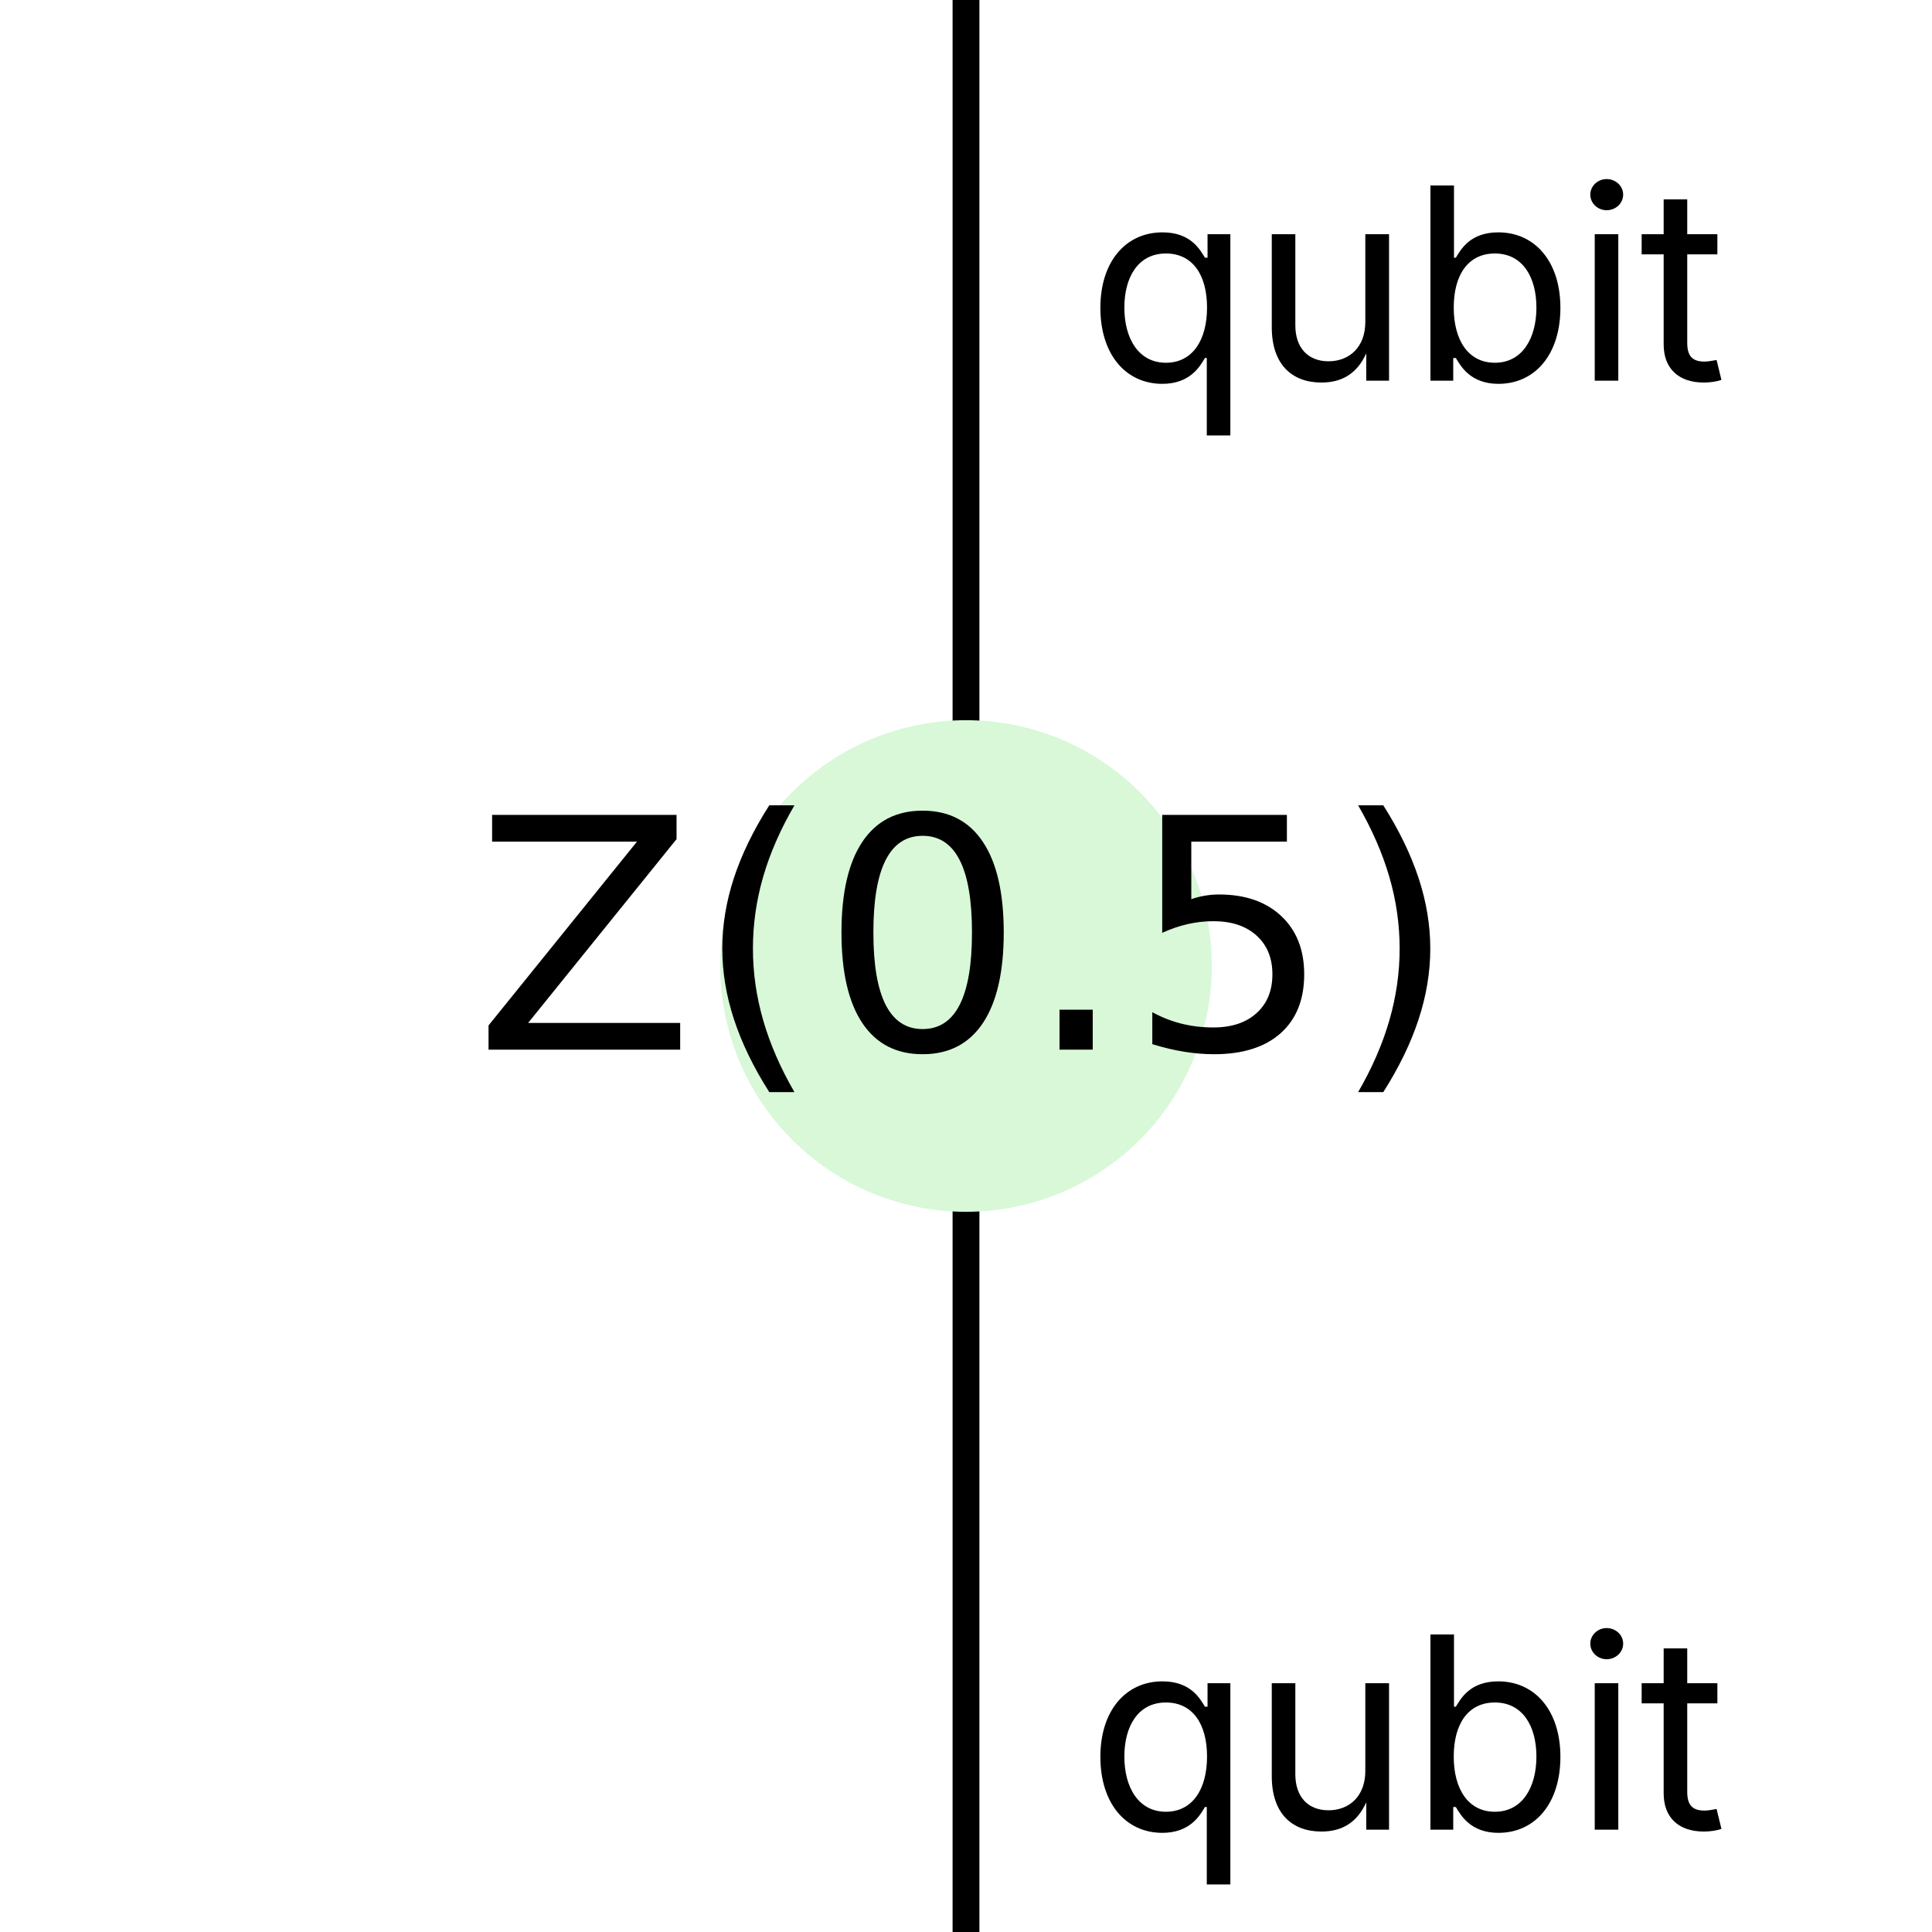
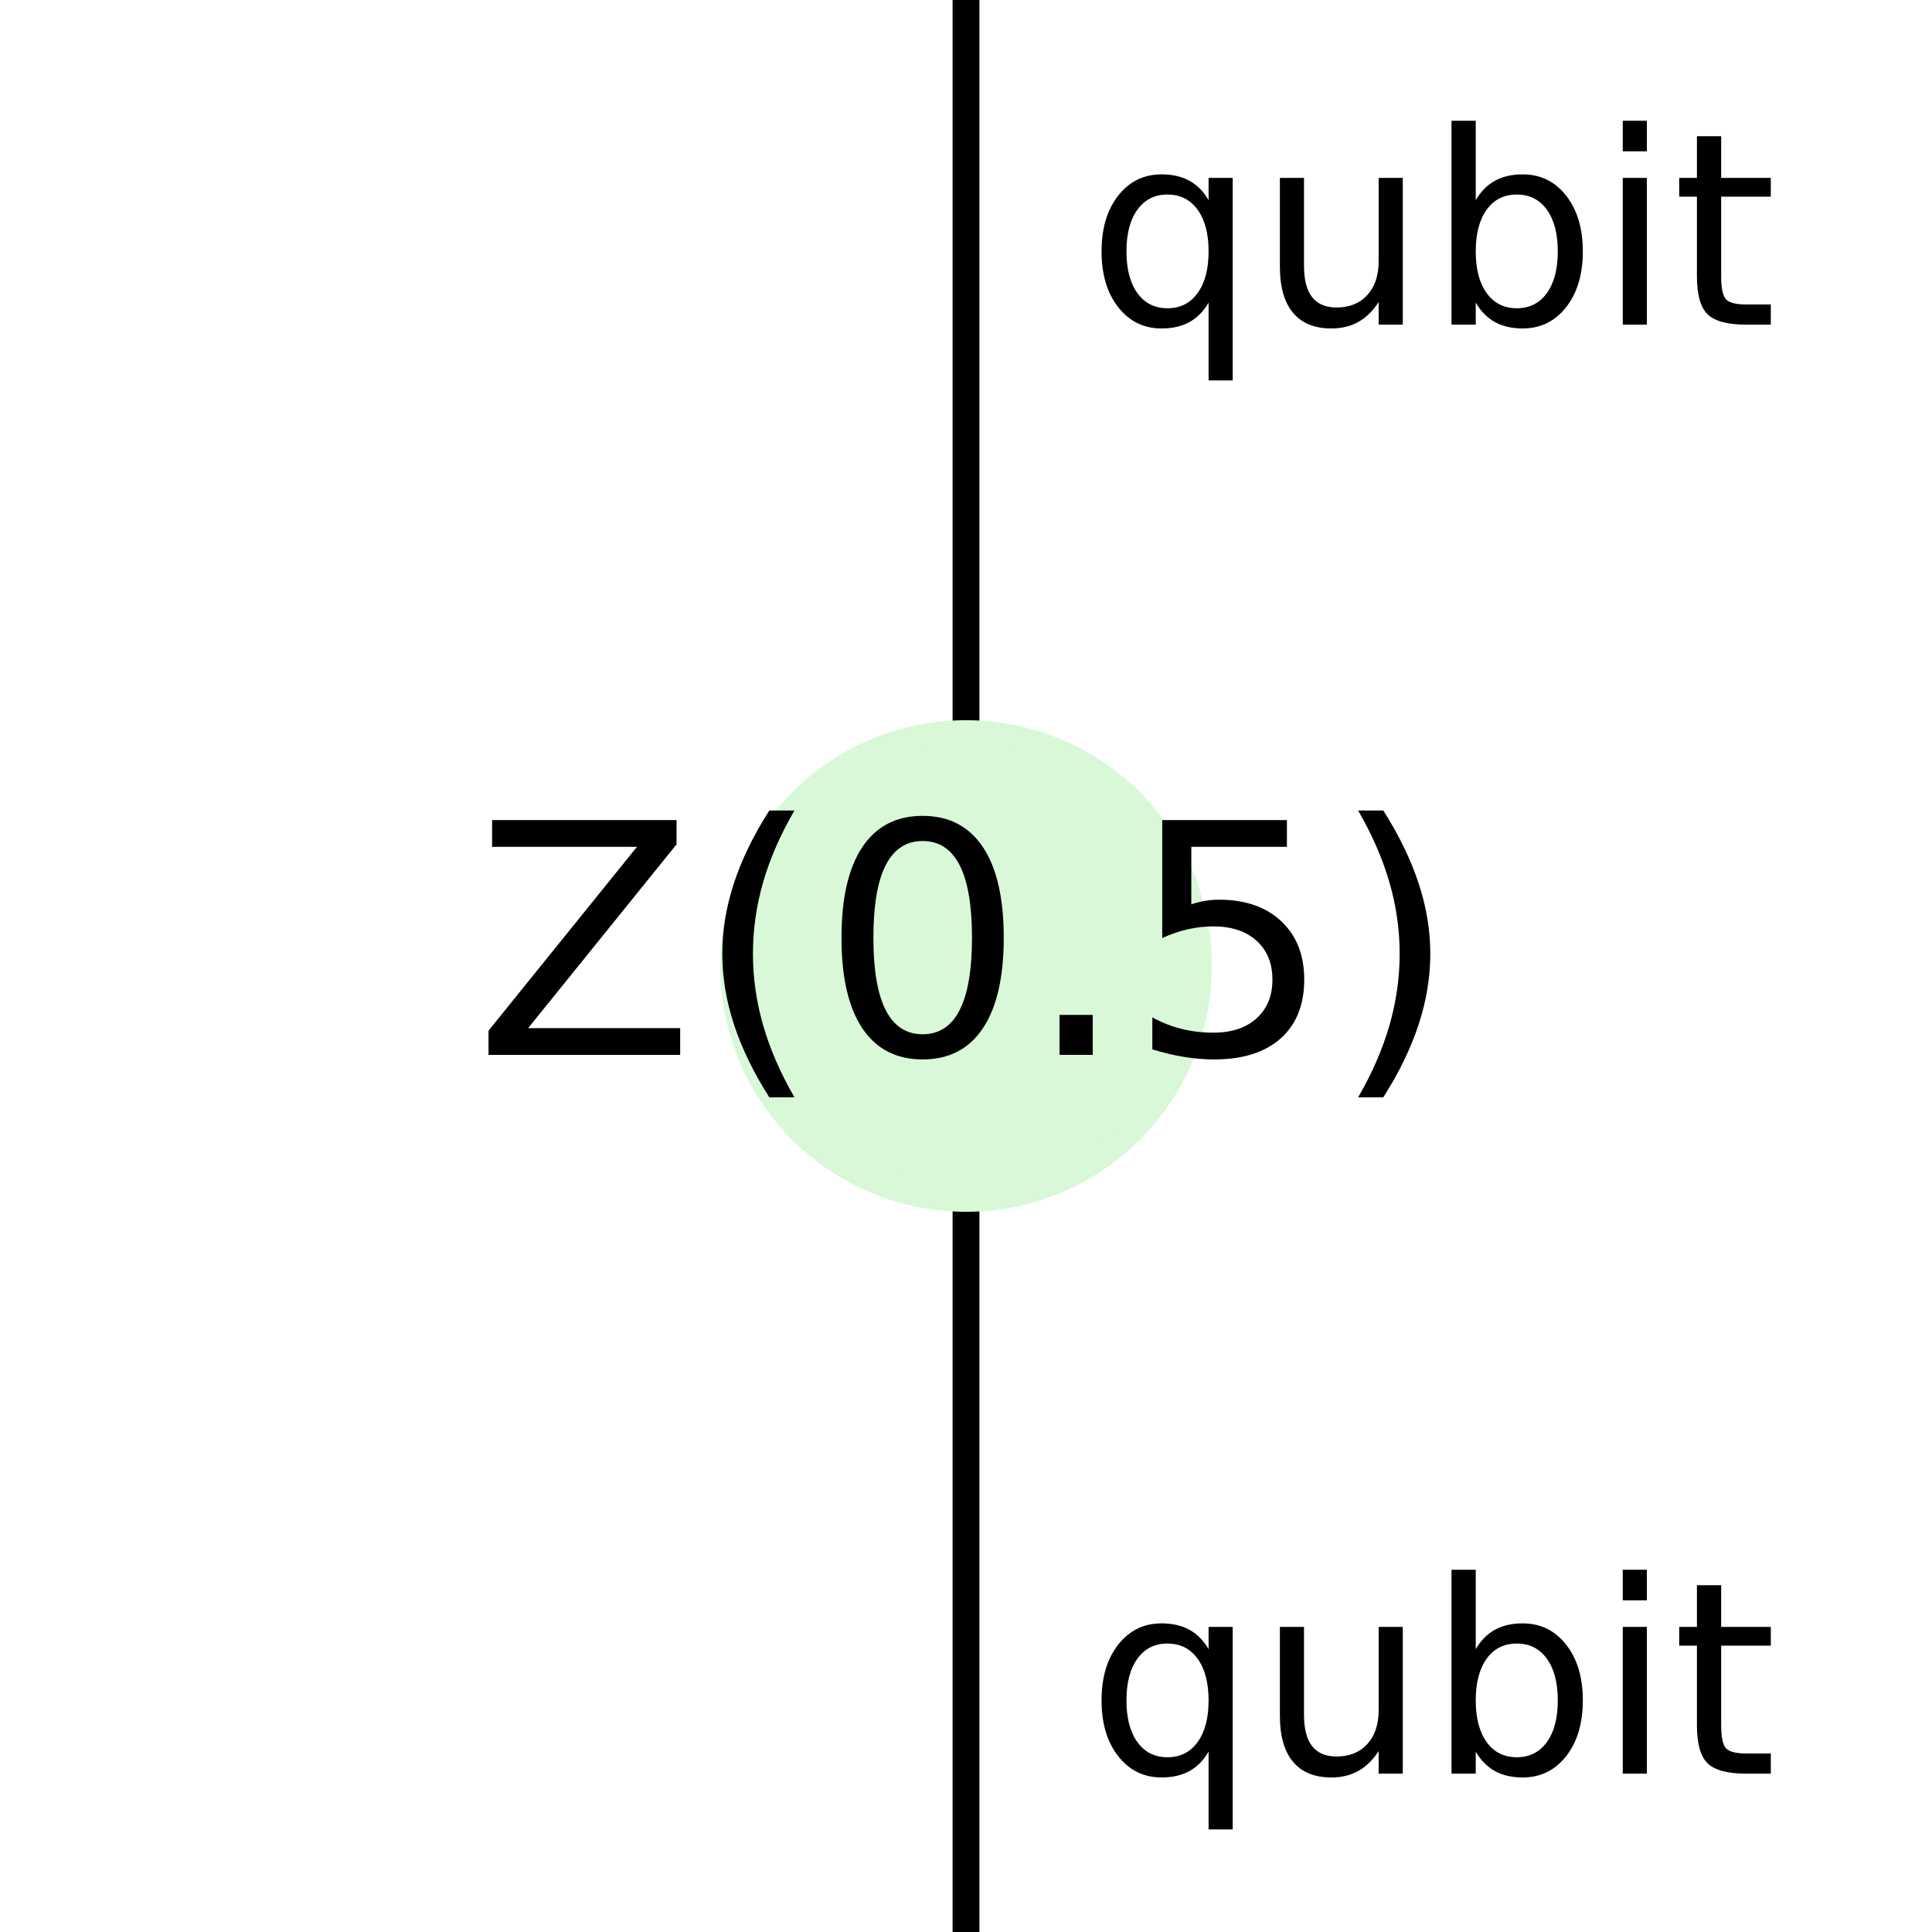
<svg xmlns="http://www.w3.org/2000/svg" xmlns:xlink="http://www.w3.org/1999/xlink" width="72pt" height="72pt" viewBox="0 0 72 72" version="1.1">
  <defs>
    <style type="text/css">*{stroke-linejoin: round; stroke-linecap: butt}</style>
  </defs>
  <g id="figure_1">
    <g id="patch_1">
      <path d="M 0 72  L 72 72  L 72 0  L 0 0  z " style="fill: #ffffff" />
    </g>
    <g id="axes_1">
      <g id="patch_2">
-         <path d="M 0 72  L 72 72  L 72 0  L 0 0  z " clip-path="url(#pb4c711163f)" style="fill: #ffffff; stroke: #ffffff; stroke-linejoin: miter" />
+         <path d="M 0 72  L 72 72  L 72 0  L 0 0  z " clip-path="url(#pb3f7ceaa33)" style="fill: #ffffff; stroke: #ffffff; stroke-linejoin: miter" />
      </g>
      <g id="patch_3">
-         <path d="M 0 72  Q 0 0 0 0  L 72 0  L 72 72  z " clip-path="url(#pb4c711163f)" style="fill: #ffffff" />
+         <path d="M 36 36  Q 36 36 36 54  " clip-path="url(#pb3f7ceaa33)" style="fill: none; stroke: #000000; stroke-linejoin: miter" />
      </g>
      <g id="patch_4">
-         <path d="M 36 36  Q 36 36 36 54  L 72 54  L 72 36  z " clip-path="url(#pb4c711163f)" style="fill: #ffffff" />
+         <path d="M 36 0  Q 36 18 36 18  " clip-path="url(#pb3f7ceaa33)" style="fill: none; stroke: #000000; stroke-linejoin: miter" />
      </g>
      <g id="patch_5">
-         <path d="M 36 0  Q 36 18 36 18  L 72 18  L 72 0  z " clip-path="url(#pb4c711163f)" style="fill: #ffffff" />
+         <path d="M 36 18  Q 36 36 36 36  " clip-path="url(#pb3f7ceaa33)" style="fill: none; stroke: #000000; stroke-linejoin: miter" />
      </g>
      <g id="patch_6">
-         <path d="M 36 18  Q 36 36 36 36  L 72 36  L 72 18  z " clip-path="url(#pb4c711163f)" style="fill: #ffffff" />
-       </g>
-       <g id="patch_7">
-         <path d="M 36 54  Q 36 72 36 72  L 72 72  L 72 54  z " clip-path="url(#pb4c711163f)" style="fill: #ffffff" />
-       </g>
-       <g id="patch_8">
-         <path d="M 36 36  Q 36 36 36 54  " clip-path="url(#pb4c711163f)" style="fill: none; stroke: #000000; stroke-linejoin: miter" />
-       </g>
-       <g id="patch_9">
-         <path d="M 36 0  Q 36 18 36 18  " clip-path="url(#pb4c711163f)" style="fill: none; stroke: #000000; stroke-linejoin: miter" />
-       </g>
-       <g id="patch_10">
-         <path d="M 36 18  Q 36 36 36 36  " clip-path="url(#pb4c711163f)" style="fill: none; stroke: #000000; stroke-linejoin: miter" />
-       </g>
-       <g id="patch_11">
-         <path d="M 36 54  Q 36 72 36 72  " clip-path="url(#pb4c711163f)" style="fill: none; stroke: #000000; stroke-linejoin: miter" />
+         <path d="M 36 54  Q 36 72 36 72  " clip-path="url(#pb3f7ceaa33)" style="fill: none; stroke: #000000; stroke-linejoin: miter" />
      </g>
      <g id="PathCollection_1">
        <defs>
-           <path id="me44849ccfe" d="M 0 8.66  C 2.297 8.66 4.5 7.748 6.124 6.124  C 7.748 4.5 8.66 2.297 8.66 0  C 8.66 -2.297 7.748 -4.5 6.124 -6.124  C 4.5 -7.748 2.297 -8.66 0 -8.66  C -2.297 -8.66 -4.5 -7.748 -6.124 -6.124  C -7.748 -4.5 -8.66 -2.297 -8.66 0  C -8.66 2.297 -7.748 4.5 -6.124 6.124  C -4.5 7.748 -2.297 8.66 0 8.66  z " style="stroke: #d8f8d8" />
+           <path id="m1da616f38a" d="M 0 8.66  C 2.297 8.66 4.5 7.748 6.124 6.124  C 7.748 4.5 8.66 2.297 8.66 0  C 8.66 -2.297 7.748 -4.5 6.124 -6.124  C 4.5 -7.748 2.297 -8.66 0 -8.66  C -2.297 -8.66 -4.5 -7.748 -6.124 -6.124  C -7.748 -4.5 -8.66 -2.297 -8.66 0  C -8.66 2.297 -7.748 4.5 -6.124 6.124  C -4.5 7.748 -2.297 8.66 0 8.66  z " style="stroke: #d8f8d8" />
        </defs>
-         <g clip-path="url(#pb4c711163f)">
-           <use xlink:href="#me44849ccfe" x="36" y="36" style="fill: #d8f8d8; stroke: #d8f8d8" />
+         <g clip-path="url(#pb3f7ceaa33)">
+           <use xlink:href="#m1da616f38a" x="36" y="36" style="fill: #d8f8d8; stroke: #d8f8d8" />
        </g>
      </g>
      <g id="text_1">
-         <g transform="translate(40.5 14.1875) scale(0.1 -0.1)">
+         <g transform="translate(40.5 12.09844) scale(0.1 -0.1)">
          <defs>
-             <path id="Inter-Regular-353" d="M 3425 -1306  L 3425 3494  L 2881 3494  L 2881 2934  L 2819 2934  C 2703 3119 2488 3538 1806 3538  C 934 3538 325 2844 325 1738  C 325 625 931 -75 1803 -75  C 2469 -75 2703 347 2819 541  L 2863 541  L 2863 -1306  L 3425 -1306  z M 1888 428  C 1234 428 897 1009 897 1744  C 897 2469 1225 3034 1888 3034  C 2531 3034 2869 2516 2869 1744  C 2869 966 2522 428 1888 428  z " transform="scale(0.015625)" />
-             <path id="Inter-Regular-395" d="M 1678 -44  C 2138 -44 2519 144 2747 653  L 2747 0  L 3291 0  L 3291 3494  L 2725 3494  L 2725 1400  C 2725 803 2347 463 1847 463  C 1359 463 1056 784 1056 1322  L 1056 3494  L 494 3494  L 494 1275  C 494 391 972 -44 1678 -44  z " transform="scale(0.015625)" />
-             <path id="Inter-Regular-243" d="M 2116 -75  C 2988 -75 3594 625 3594 1738  C 3594 2844 2984 3538 2113 3538  C 1431 3538 1216 3119 1100 2934  L 1056 2934  L 1056 4656  L 494 4656  L 494 0  L 1038 0  L 1038 541  L 1100 541  C 1216 347 1450 -75 2116 -75  z M 2031 428  C 1397 428 1050 966 1050 1744  C 1050 2516 1388 3034 2031 3034  C 2694 3034 3022 2469 3022 1744  C 3022 1009 2684 428 2031 428  z " transform="scale(0.015625)" />
-             <path id="Inter-Regular-2b2" d="M 494 0  L 1056 0  L 1056 3494  L 494 3494  L 494 0  z M 778 4066  C 994 4066 1172 4231 1172 4438  C 1172 4644 994 4809 778 4809  C 566 4809 388 4644 388 4438  C 388 4231 566 4066 778 4066  z " transform="scale(0.015625)" />
-             <path id="Inter-Regular-37b" d="M 1869 3494  L 1150 3494  L 1150 4325  L 588 4325  L 588 3494  L 63 3494  L 63 3013  L 588 3013  L 588 863  C 588 291 944 -44 1547 -44  C 1691 -44 1850 -22 1966 19  L 1850 494  C 1756 475 1634 456 1563 456  C 1266 456 1150 594 1150 906  L 1150 3013  L 1869 3013  L 1869 3494  z " transform="scale(0.015625)" />
+             <path id="DejaVuSans-71" d="M 947 1747  Q 947 1113 1208 752  Q 1469 391 1925 391  Q 2381 391 2643 752  Q 2906 1113 2906 1747  Q 2906 2381 2643 2742  Q 2381 3103 1925 3103  Q 1469 3103 1208 2742  Q 947 2381 947 1747  z M 2906 525  Q 2725 213 2448 61  Q 2172 -91 1784 -91  Q 1150 -91 751 415  Q 353 922 353 1747  Q 353 2572 751 3078  Q 1150 3584 1784 3584  Q 2172 3584 2448 3432  Q 2725 3281 2906 2969  L 2906 3500  L 3481 3500  L 3481 -1331  L 2906 -1331  L 2906 525  z " transform="scale(0.015625)" />
+             <path id="DejaVuSans-75" d="M 544 1381  L 544 3500  L 1119 3500  L 1119 1403  Q 1119 906 1312 657  Q 1506 409 1894 409  Q 2359 409 2629 706  Q 2900 1003 2900 1516  L 2900 3500  L 3475 3500  L 3475 0  L 2900 0  L 2900 538  Q 2691 219 2414 64  Q 2138 -91 1772 -91  Q 1169 -91 856 284  Q 544 659 544 1381  z M 1991 3584  L 1991 3584  z " transform="scale(0.015625)" />
+             <path id="DejaVuSans-62" d="M 3116 1747  Q 3116 2381 2855 2742  Q 2594 3103 2138 3103  Q 1681 3103 1420 2742  Q 1159 2381 1159 1747  Q 1159 1113 1420 752  Q 1681 391 2138 391  Q 2594 391 2855 752  Q 3116 1113 3116 1747  z M 1159 2969  Q 1341 3281 1617 3432  Q 1894 3584 2278 3584  Q 2916 3584 3314 3078  Q 3713 2572 3713 1747  Q 3713 922 3314 415  Q 2916 -91 2278 -91  Q 1894 -91 1617 61  Q 1341 213 1159 525  L 1159 0  L 581 0  L 581 4863  L 1159 4863  L 1159 2969  z " transform="scale(0.015625)" />
+             <path id="DejaVuSans-69" d="M 603 3500  L 1178 3500  L 1178 0  L 603 0  L 603 3500  z M 603 4863  L 1178 4863  L 1178 4134  L 603 4134  L 603 4863  z " transform="scale(0.015625)" />
+             <path id="DejaVuSans-74" d="M 1172 4494  L 1172 3500  L 2356 3500  L 2356 3053  L 1172 3053  L 1172 1153  Q 1172 725 1289 603  Q 1406 481 1766 481  L 2356 481  L 2356 0  L 1766 0  Q 1100 0 847 248  Q 594 497 594 1153  L 594 3053  L 172 3053  L 172 3500  L 594 3500  L 594 4494  L 1172 4494  z " transform="scale(0.015625)" />
          </defs>
-           <use xlink:href="#Inter-Regular-353" />
-           <use xlink:href="#Inter-Regular-395" transform="translate(61.23438 0)" />
-           <use xlink:href="#Inter-Regular-243" transform="translate(120.3594 0)" />
-           <use xlink:href="#Inter-Regular-2b2" transform="translate(181.5938 0)" />
-           <use xlink:href="#Inter-Regular-37b" transform="translate(205.8125 0)" />
+           <use xlink:href="#DejaVuSans-71" />
+           <use xlink:href="#DejaVuSans-75" transform="translate(63.47656 0)" />
+           <use xlink:href="#DejaVuSans-62" transform="translate(126.8555 0)" />
+           <use xlink:href="#DejaVuSans-69" transform="translate(190.332 0)" />
+           <use xlink:href="#DejaVuSans-74" transform="translate(218.1152 0)" />
        </g>
      </g>
      <g id="text_2">
-         <g transform="translate(40.5 68.1875) scale(0.1 -0.1)">
-           <use xlink:href="#Inter-Regular-353" />
-           <use xlink:href="#Inter-Regular-395" transform="translate(61.23438 0)" />
-           <use xlink:href="#Inter-Regular-243" transform="translate(120.3594 0)" />
-           <use xlink:href="#Inter-Regular-2b2" transform="translate(181.5938 0)" />
-           <use xlink:href="#Inter-Regular-37b" transform="translate(205.8125 0)" />
+         <g transform="translate(40.5 66.09844) scale(0.1 -0.1)">
+           <use xlink:href="#DejaVuSans-71" />
+           <use xlink:href="#DejaVuSans-75" transform="translate(63.47656 0)" />
+           <use xlink:href="#DejaVuSans-62" transform="translate(126.8555 0)" />
+           <use xlink:href="#DejaVuSans-69" transform="translate(190.332 0)" />
+           <use xlink:href="#DejaVuSans-74" transform="translate(218.1152 0)" />
        </g>
      </g>
      <g id="text_3">
-         <g clip-path="url(#pb4c711163f)">
-           <g transform="translate(17.66625 39.11719) scale(0.12 -0.12)">
+         <g clip-path="url(#pb3f7ceaa33)">
+           <g transform="translate(17.66625 39.31125) scale(0.12 -0.12)">
            <defs>
-               <path id="DejaVuSans-3d" d="M 359 4666  L 4025 4666  L 4025 4184  L 1075 531  L 4097 531  L 4097 0  L 288 0  L 288 481  L 3238 4134  L 359 4134  L 359 4666  z " transform="scale(0.015625)" />
-               <path id="DejaVuSans-b" d="M 1984 4856  Q 1566 4138 1362 3434  Q 1159 2731 1159 2009  Q 1159 1288 1364 580  Q 1569 -128 1984 -844  L 1484 -844  Q 1016 -109 783 600  Q 550 1309 550 2009  Q 550 2706 781 3412  Q 1013 4119 1484 4856  L 1984 4856  z " transform="scale(0.015625)" />
-               <path id="DejaVuSans-13" d="M 2034 4250  Q 1547 4250 1301 3770  Q 1056 3291 1056 2328  Q 1056 1369 1301 889  Q 1547 409 2034 409  Q 2525 409 2770 889  Q 3016 1369 3016 2328  Q 3016 3291 2770 3770  Q 2525 4250 2034 4250  z M 2034 4750  Q 2819 4750 3233 4129  Q 3647 3509 3647 2328  Q 3647 1150 3233 529  Q 2819 -91 2034 -91  Q 1250 -91 836 529  Q 422 1150 422 2328  Q 422 3509 836 4129  Q 1250 4750 2034 4750  z " transform="scale(0.015625)" />
-               <path id="DejaVuSans-11" d="M 684 794  L 1344 794  L 1344 0  L 684 0  L 684 794  z " transform="scale(0.015625)" />
-               <path id="DejaVuSans-18" d="M 691 4666  L 3169 4666  L 3169 4134  L 1269 4134  L 1269 2991  Q 1406 3038 1543 3061  Q 1681 3084 1819 3084  Q 2600 3084 3056 2656  Q 3513 2228 3513 1497  Q 3513 744 3044 326  Q 2575 -91 1722 -91  Q 1428 -91 1123 -41  Q 819 9 494 109  L 494 744  Q 775 591 1075 516  Q 1375 441 1709 441  Q 2250 441 2565 725  Q 2881 1009 2881 1497  Q 2881 1984 2565 2268  Q 2250 2553 1709 2553  Q 1456 2553 1204 2497  Q 953 2441 691 2322  L 691 4666  z " transform="scale(0.015625)" />
-               <path id="DejaVuSans-c" d="M 513 4856  L 1013 4856  Q 1481 4119 1714 3412  Q 1947 2706 1947 2009  Q 1947 1309 1714 600  Q 1481 -109 1013 -844  L 513 -844  Q 928 -128 1133 580  Q 1338 1288 1338 2009  Q 1338 2731 1133 3434  Q 928 4138 513 4856  z " transform="scale(0.015625)" />
+               <path id="DejaVuSans-5a" d="M 359 4666  L 4025 4666  L 4025 4184  L 1075 531  L 4097 531  L 4097 0  L 288 0  L 288 481  L 3238 4134  L 359 4134  L 359 4666  z " transform="scale(0.015625)" />
+               <path id="DejaVuSans-28" d="M 1984 4856  Q 1566 4138 1362 3434  Q 1159 2731 1159 2009  Q 1159 1288 1364 580  Q 1569 -128 1984 -844  L 1484 -844  Q 1016 -109 783 600  Q 550 1309 550 2009  Q 550 2706 781 3412  Q 1013 4119 1484 4856  L 1984 4856  z " transform="scale(0.015625)" />
+               <path id="DejaVuSans-30" d="M 2034 4250  Q 1547 4250 1301 3770  Q 1056 3291 1056 2328  Q 1056 1369 1301 889  Q 1547 409 2034 409  Q 2525 409 2770 889  Q 3016 1369 3016 2328  Q 3016 3291 2770 3770  Q 2525 4250 2034 4250  z M 2034 4750  Q 2819 4750 3233 4129  Q 3647 3509 3647 2328  Q 3647 1150 3233 529  Q 2819 -91 2034 -91  Q 1250 -91 836 529  Q 422 1150 422 2328  Q 422 3509 836 4129  Q 1250 4750 2034 4750  z " transform="scale(0.015625)" />
+               <path id="DejaVuSans-2e" d="M 684 794  L 1344 794  L 1344 0  L 684 0  L 684 794  z " transform="scale(0.015625)" />
+               <path id="DejaVuSans-35" d="M 691 4666  L 3169 4666  L 3169 4134  L 1269 4134  L 1269 2991  Q 1406 3038 1543 3061  Q 1681 3084 1819 3084  Q 2600 3084 3056 2656  Q 3513 2228 3513 1497  Q 3513 744 3044 326  Q 2575 -91 1722 -91  Q 1428 -91 1123 -41  Q 819 9 494 109  L 494 744  Q 775 591 1075 516  Q 1375 441 1709 441  Q 2250 441 2565 725  Q 2881 1009 2881 1497  Q 2881 1984 2565 2268  Q 2250 2553 1709 2553  Q 1456 2553 1204 2497  Q 953 2441 691 2322  L 691 4666  z " transform="scale(0.015625)" />
+               <path id="DejaVuSans-29" d="M 513 4856  L 1013 4856  Q 1481 4119 1714 3412  Q 1947 2706 1947 2009  Q 1947 1309 1714 600  Q 1481 -109 1013 -844  L 513 -844  Q 928 -128 1133 580  Q 1338 1288 1338 2009  Q 1338 2731 1133 3434  Q 928 4138 513 4856  z " transform="scale(0.015625)" />
            </defs>
-             <use xlink:href="#DejaVuSans-3d" />
-             <use xlink:href="#DejaVuSans-b" transform="translate(68.5 0)" />
-             <use xlink:href="#DejaVuSans-13" transform="translate(107.5156 0)" />
-             <use xlink:href="#DejaVuSans-11" transform="translate(171.1406 0)" />
-             <use xlink:href="#DejaVuSans-18" transform="translate(202.9219 0)" />
-             <use xlink:href="#DejaVuSans-c" transform="translate(266.5469 0)" />
+             <use xlink:href="#DejaVuSans-5a" />
+             <use xlink:href="#DejaVuSans-28" transform="translate(68.50586 0)" />
+             <use xlink:href="#DejaVuSans-30" transform="translate(107.5195 0)" />
+             <use xlink:href="#DejaVuSans-2e" transform="translate(171.1426 0)" />
+             <use xlink:href="#DejaVuSans-35" transform="translate(202.9297 0)" />
+             <use xlink:href="#DejaVuSans-29" transform="translate(266.5527 0)" />
          </g>
        </g>
      </g>
    </g>
  </g>
  <defs>
-     <clipPath id="pb4c711163f">
+     <clipPath id="pb3f7ceaa33">
      <rect x="0" y="0" width="72" height="72" />
    </clipPath>
  </defs>
</svg>
